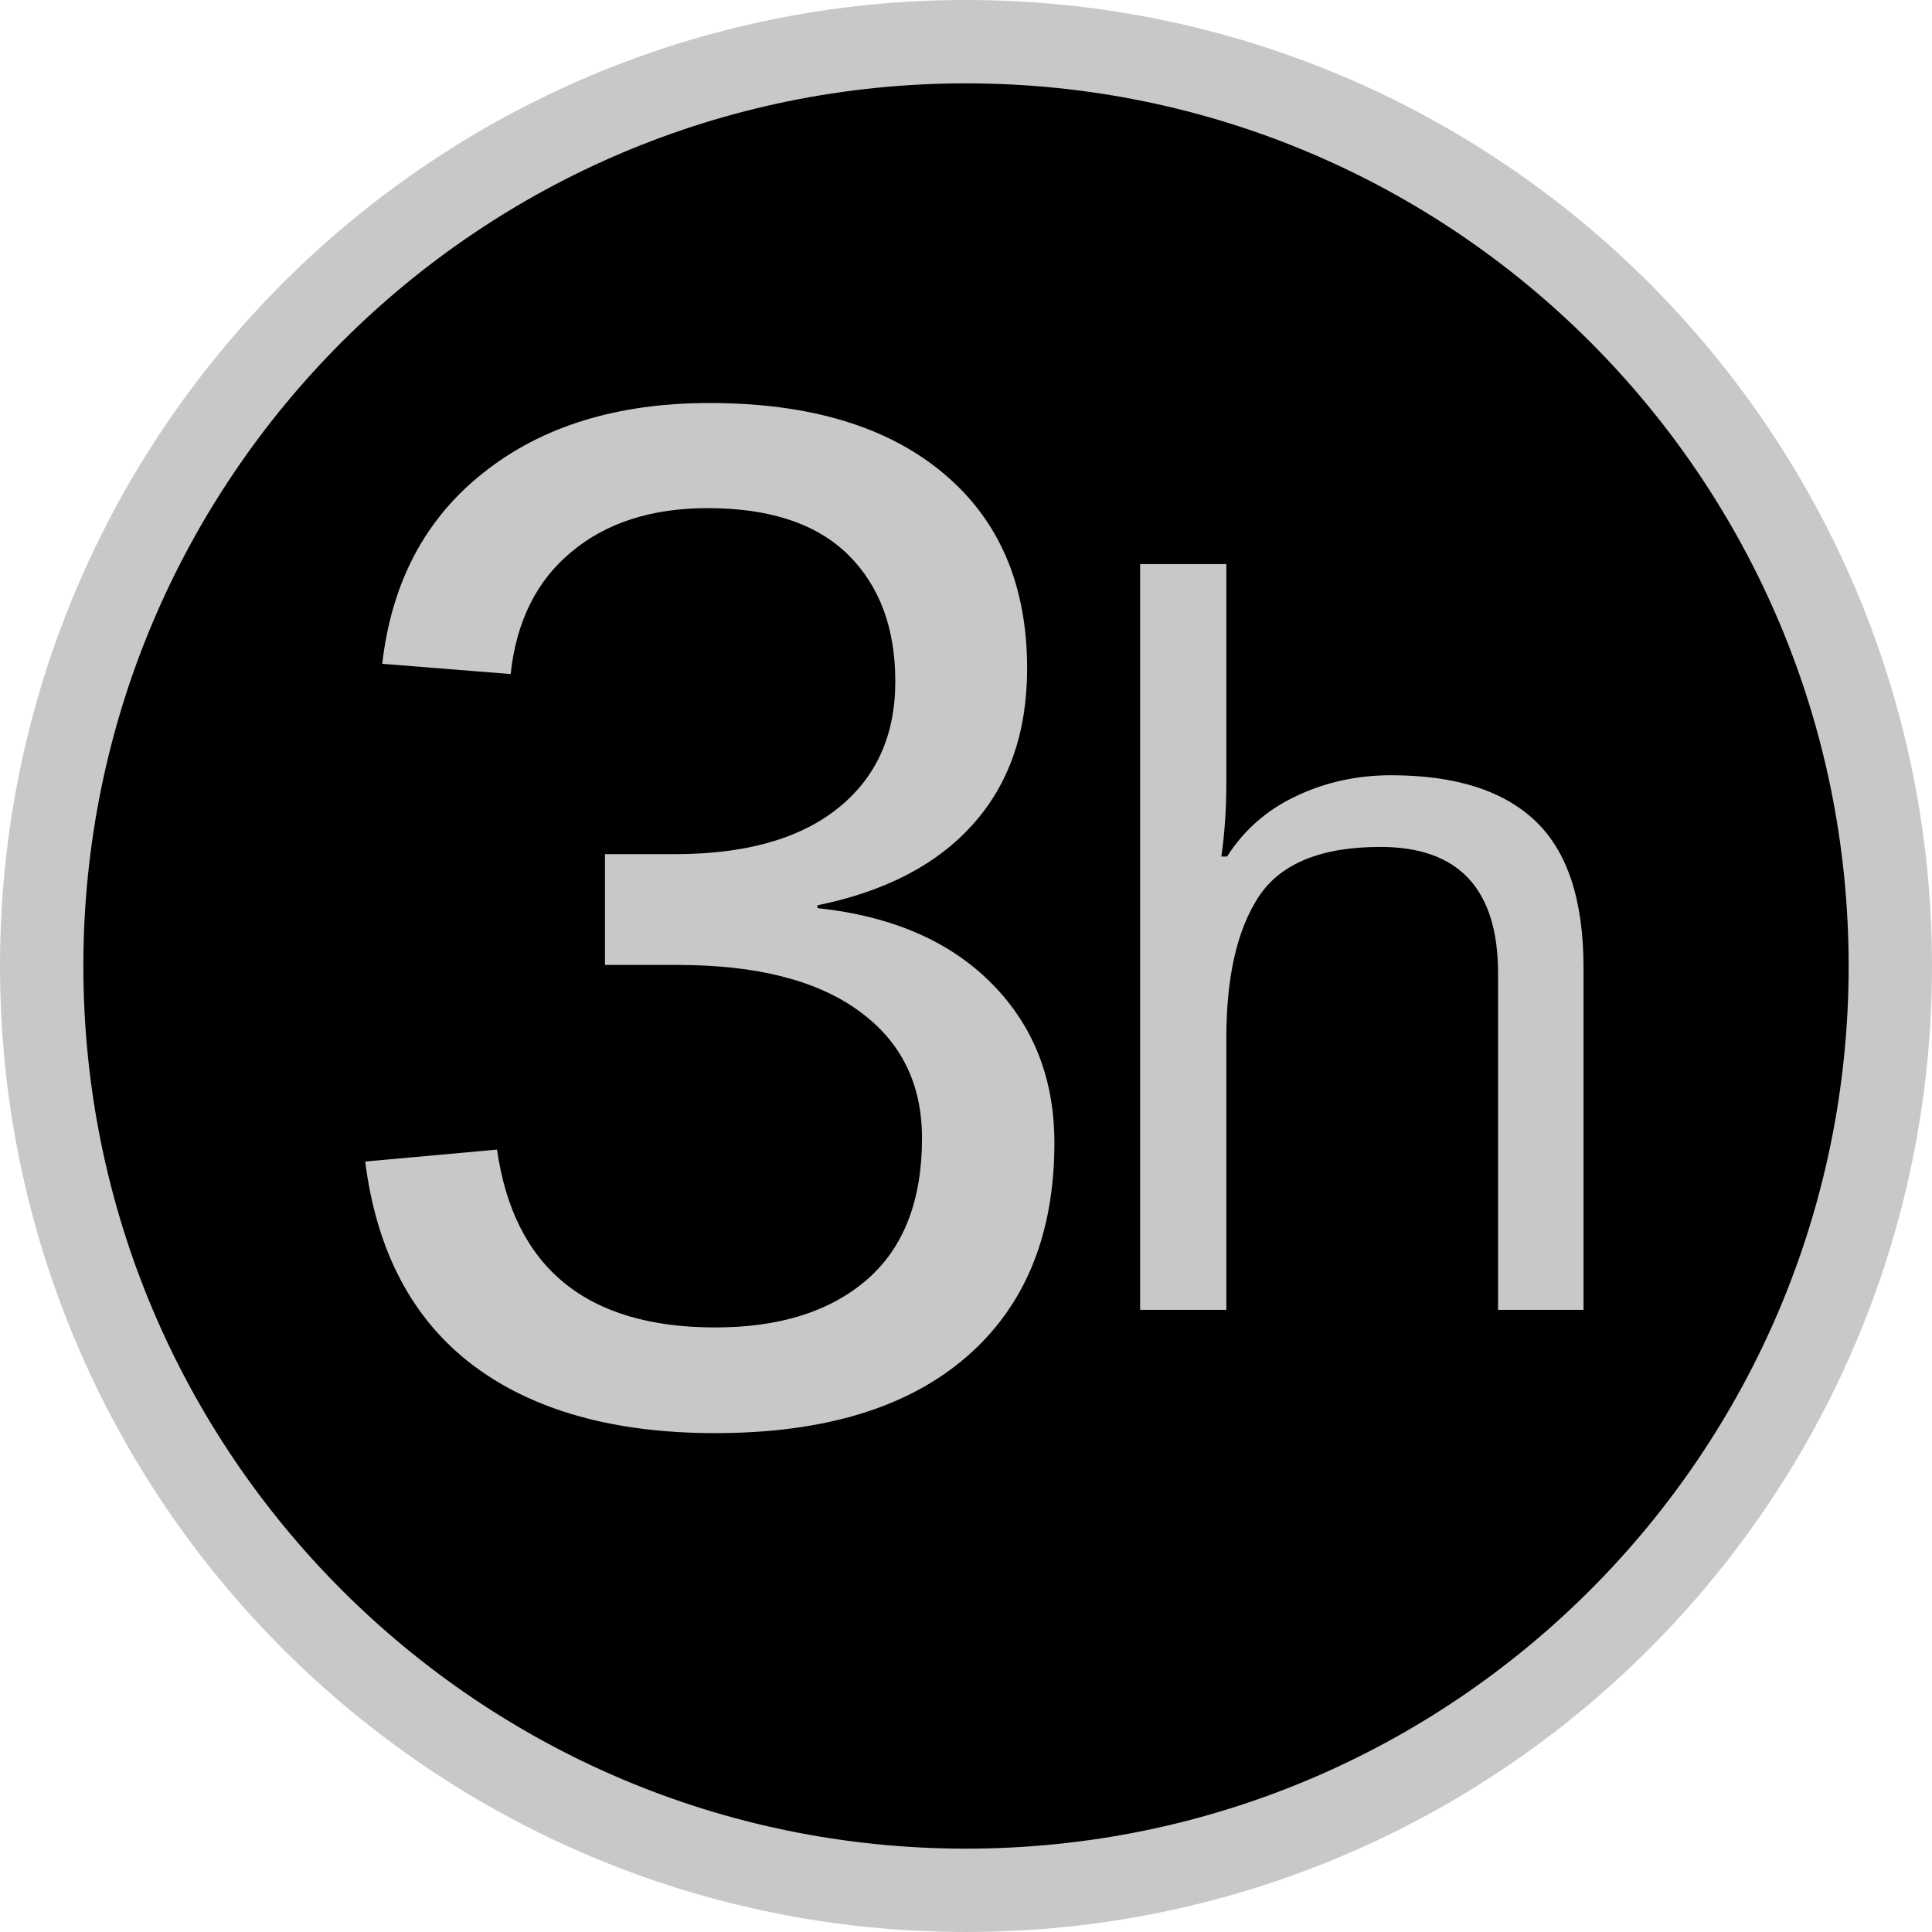
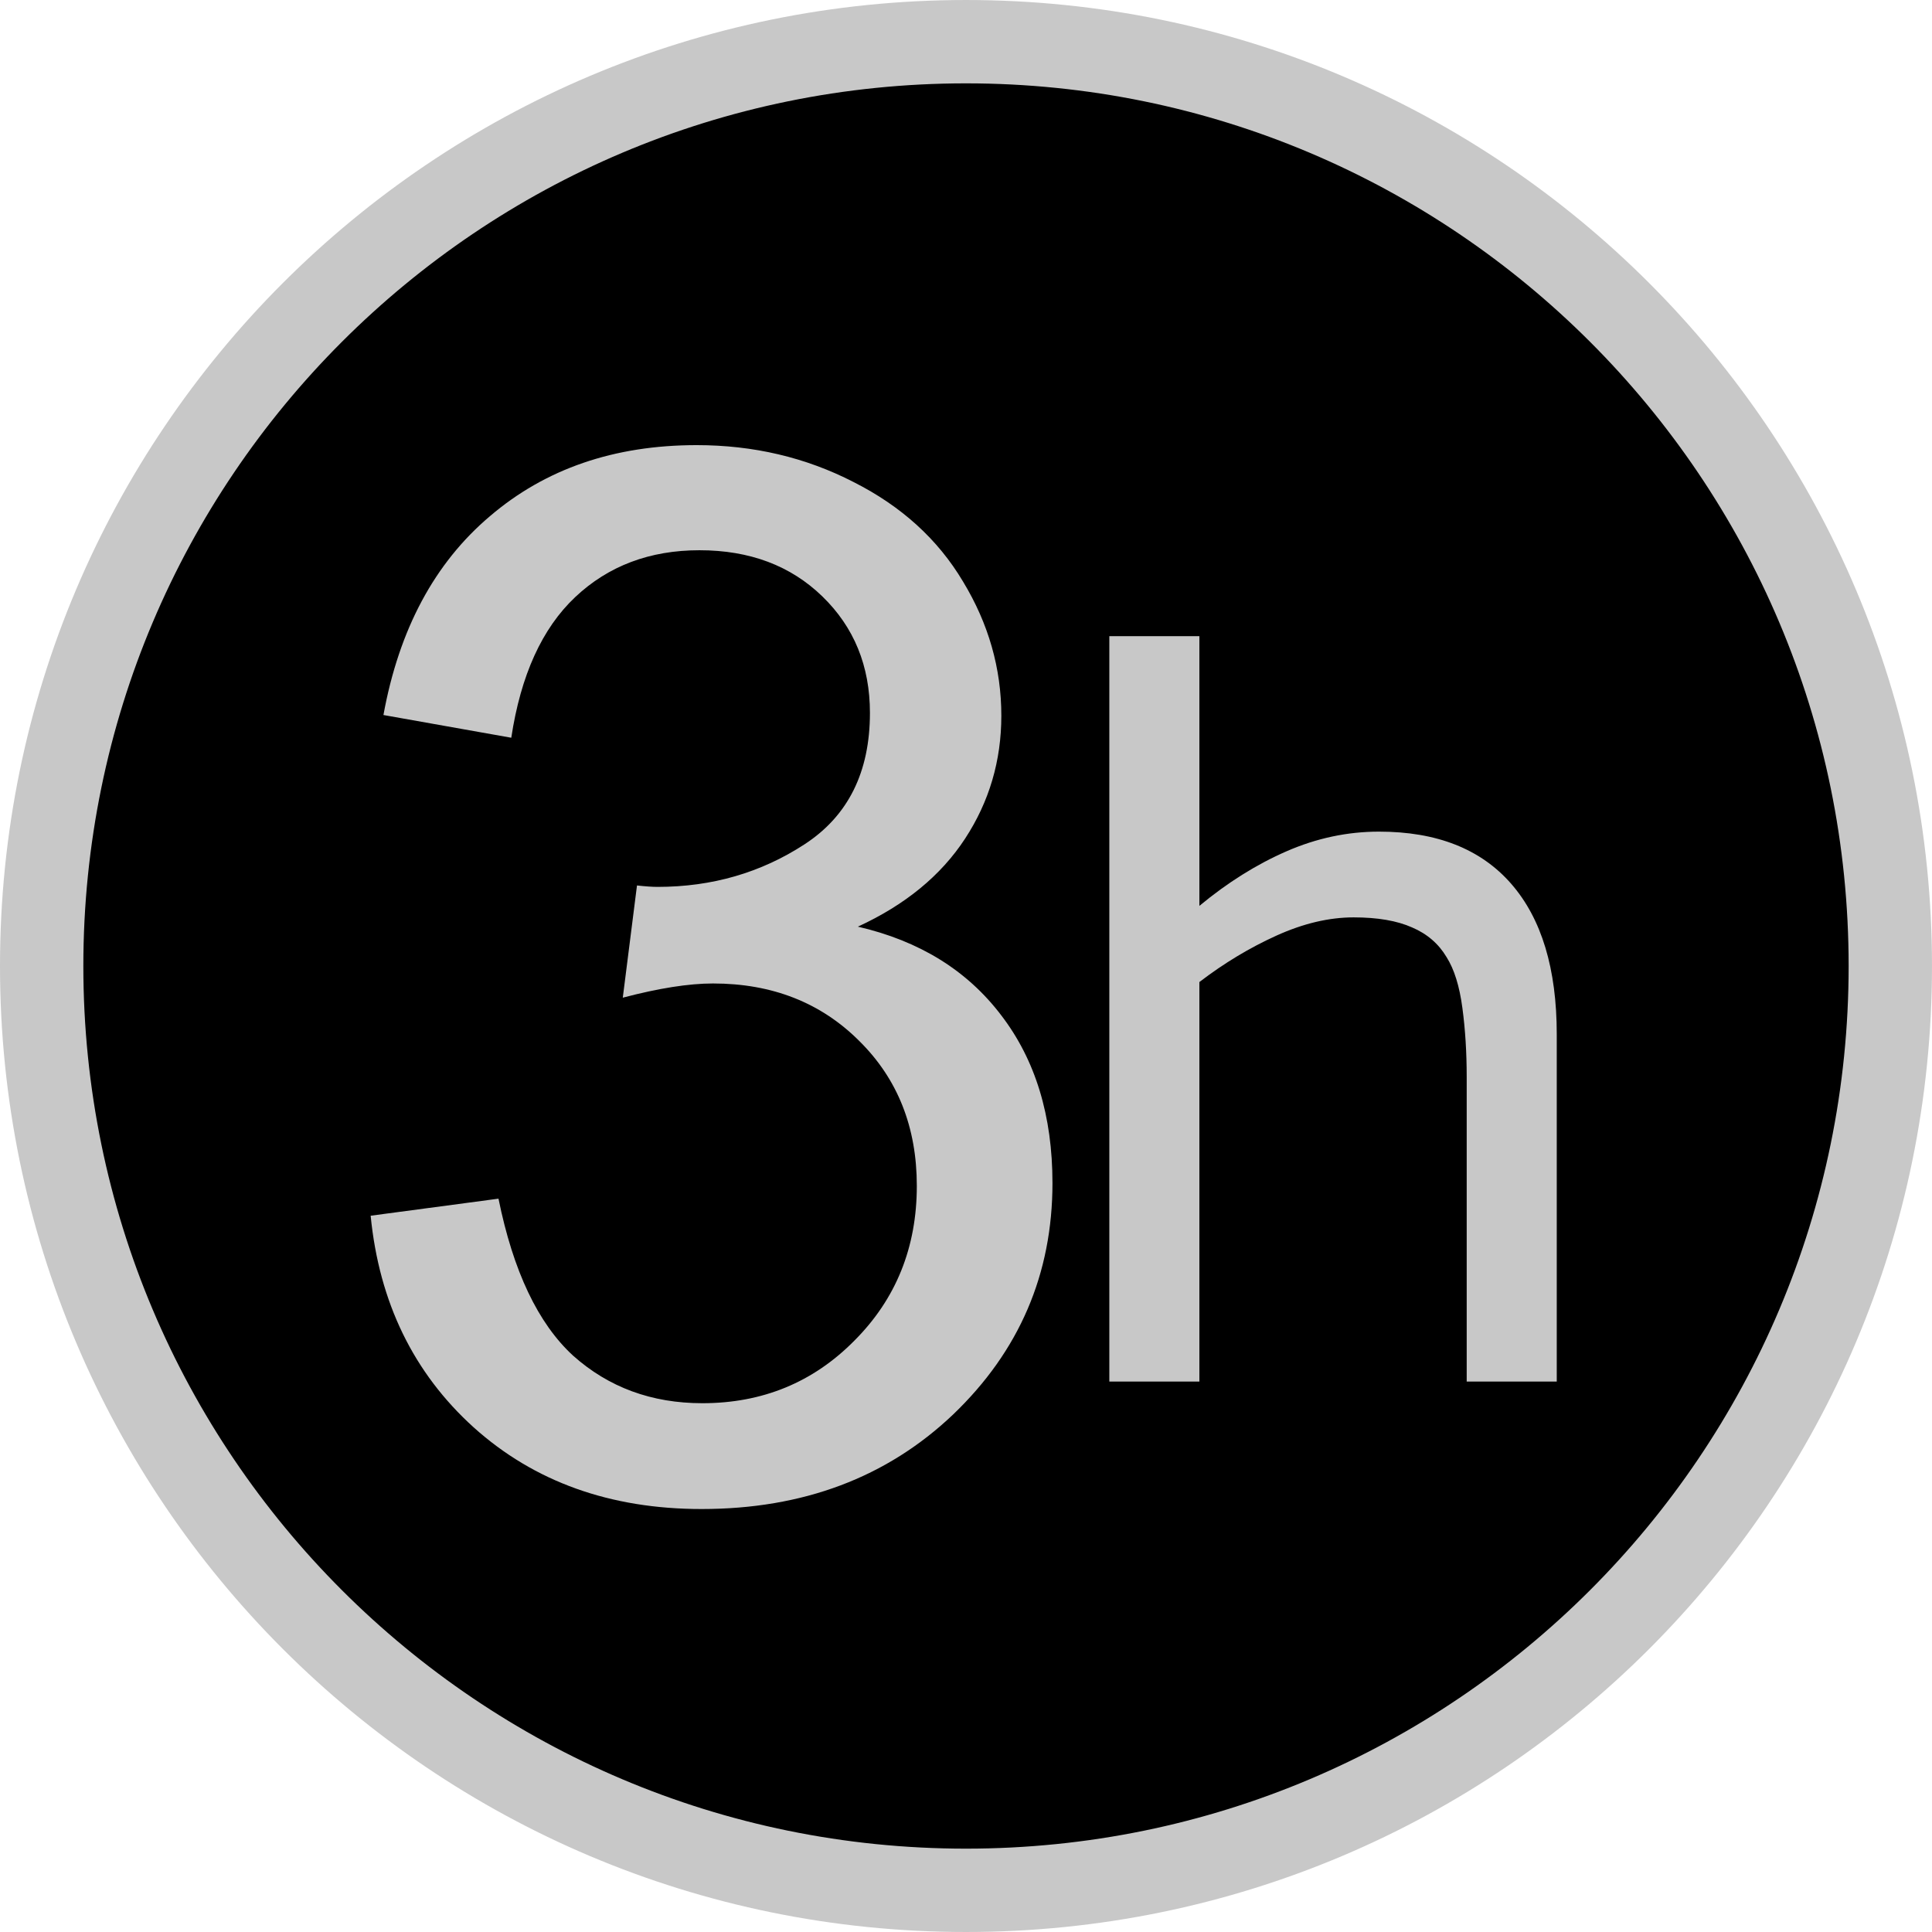
<svg xmlns="http://www.w3.org/2000/svg" width="231.801mm" height="231.801mm" viewBox="0 0 231.801 231.801" version="1.1" id="svg19">
  <defs id="defs16">
    <rect x="-1438.318" y="-77.514" width="37.322" height="86.127" id="rect35044" />
    <rect x="-981.846" y="533.986" width="370.345" height="396.183" id="rect23989" />
  </defs>
-   <g id="layer1" transform="translate(9.557541,-9.812019)">
-     <circle style="fill:#000000;stroke:#c8c8c8;stroke-width:10;stroke-miterlimit:4;stroke-dasharray:none;stroke-opacity:1" id="path15661" r="110.9" cy="125.712" cx="106.343" />
-     <text xml:space="preserve" transform="matrix(4.362869,0,0,4.362869,4311.25,-2306.85)" id="text23987" style="font-style:normal;font-variant:normal;font-weight:normal;font-stretch:normal;font-size:40px;line-height:1.25;font-family:Arial;-inkscape-font-specification:'Arial, Normal';font-variant-ligatures:normal;font-variant-caps:normal;font-variant-numeric:normal;font-variant-east-asian:normal;white-space:pre;shape-inside:url(#rect23989);fill:#c8c8c8;fill-opacity:1;stroke:none">
-       <tspan x="-981.846" y="570.017" id="tspan1331">3</tspan>
-     </text>
-     <text xml:space="preserve" transform="matrix(2.942764,0,0,2.942764,4349.835,287.6921)" id="text35042" style="font-style:normal;font-weight:normal;font-size:40px;line-height:1.25;font-family:sans-serif;white-space:pre;shape-inside:url(#rect35044);fill:#c8c8c8;fill-opacity:1;stroke:none">
-       <tspan x="-1438.318" y="-41.02" id="tspan1333">h</tspan>
-     </text>
+   <g id="layer1" transform="translate(106.8478,90.51662)">
+     <circle style="fill:#000000;stroke:#c8c8c8;stroke-width:10;stroke-miterlimit:4;stroke-dasharray:none;stroke-opacity:1" id="path15661" r="110.9" cy="25.384" cx="9.052" />
+     <path id="text23987" style="font-style:normal;font-variant:normal;font-weight:normal;font-stretch:normal;font-size:40px;line-height:1.25;font-family:Arial;-inkscape-font-specification:'Arial, Normal';font-variant-ligatures:normal;font-variant-caps:normal;font-variant-numeric:normal;font-variant-east-asian:normal;white-space:pre;shape-inside:url(#rect23989);fill:#c8c8c8;fill-opacity:1;stroke:none;stroke-width:4.363" d="m -23.264,-37.11 c -9.885,0 -18.15,2.841 -24.797,8.521 -6.647,5.624 -10.907,13.577 -12.782,23.86 l 15.338,2.726 c 1.136,-7.499 3.693,-13.122 7.669,-16.872 3.977,-3.749 8.947,-5.624 14.912,-5.624 6.022,0 10.936,1.846 14.742,5.539 3.806,3.693 5.709,8.351 5.709,13.975 0,7.101 -2.613,12.356 -7.839,15.764 -5.226,3.408 -11.106,5.113 -17.639,5.113 -0.625,0 -1.449,-0.057 -2.471,-0.171 l -1.704,13.463 c 4.317,-1.136 7.924,-1.704 10.822,-1.704 7.101,0 12.952,2.301 17.554,6.902 4.601,4.545 6.902,10.339 6.902,17.383 0,7.385 -2.5,13.577 -7.499,18.576 -4.942,4.999 -11.021,7.499 -18.236,7.499 -6.078,0 -11.248,-1.903 -15.509,-5.709 -4.204,-3.863 -7.186,-10.14 -8.947,-18.832 l -15.338,2.045 c 1.023,10.396 5.141,18.86 12.356,25.393 7.271,6.533 16.389,9.799 27.353,9.799 12.157,0 22.212,-3.778 30.165,-11.333 7.953,-7.612 11.93,-16.872 11.93,-27.779 0,-8.067 -2.045,-14.77 -6.136,-20.11 C 9.202,25.919 3.464,22.369 -3.921,20.664 1.76,18.051 6.049,14.529 8.946,10.098 c 2.897,-4.431 4.346,-9.345 4.346,-14.742 0,-5.681 -1.534,-11.05 -4.601,-16.105 -3.011,-5.056 -7.385,-9.032 -13.123,-11.93 -5.738,-2.954 -12.015,-4.431 -18.832,-4.431 z m 49.513,22.921 v 89.432 H 37.054 V 27.309 c 2.95,-2.261 6.035,-4.119 9.254,-5.575 3.219,-1.456 6.303,-2.184 9.254,-2.184 2.874,0 5.211,0.402 7.012,1.207 1.801,0.766 3.18,1.954 4.138,3.564 0.92,1.456 1.552,3.487 1.897,6.093 0.345,2.567 0.517,5.326 0.517,8.276 V 75.244 H 79.931 V 33.574 c 0,-7.855 -1.82,-13.871 -5.46,-18.047 -3.64,-4.177 -8.928,-6.265 -15.863,-6.265 -3.793,0 -7.491,0.785 -11.093,2.356 -3.602,1.571 -7.089,3.755 -10.461,6.552 v -32.359 z" />
  </g>
</svg>
